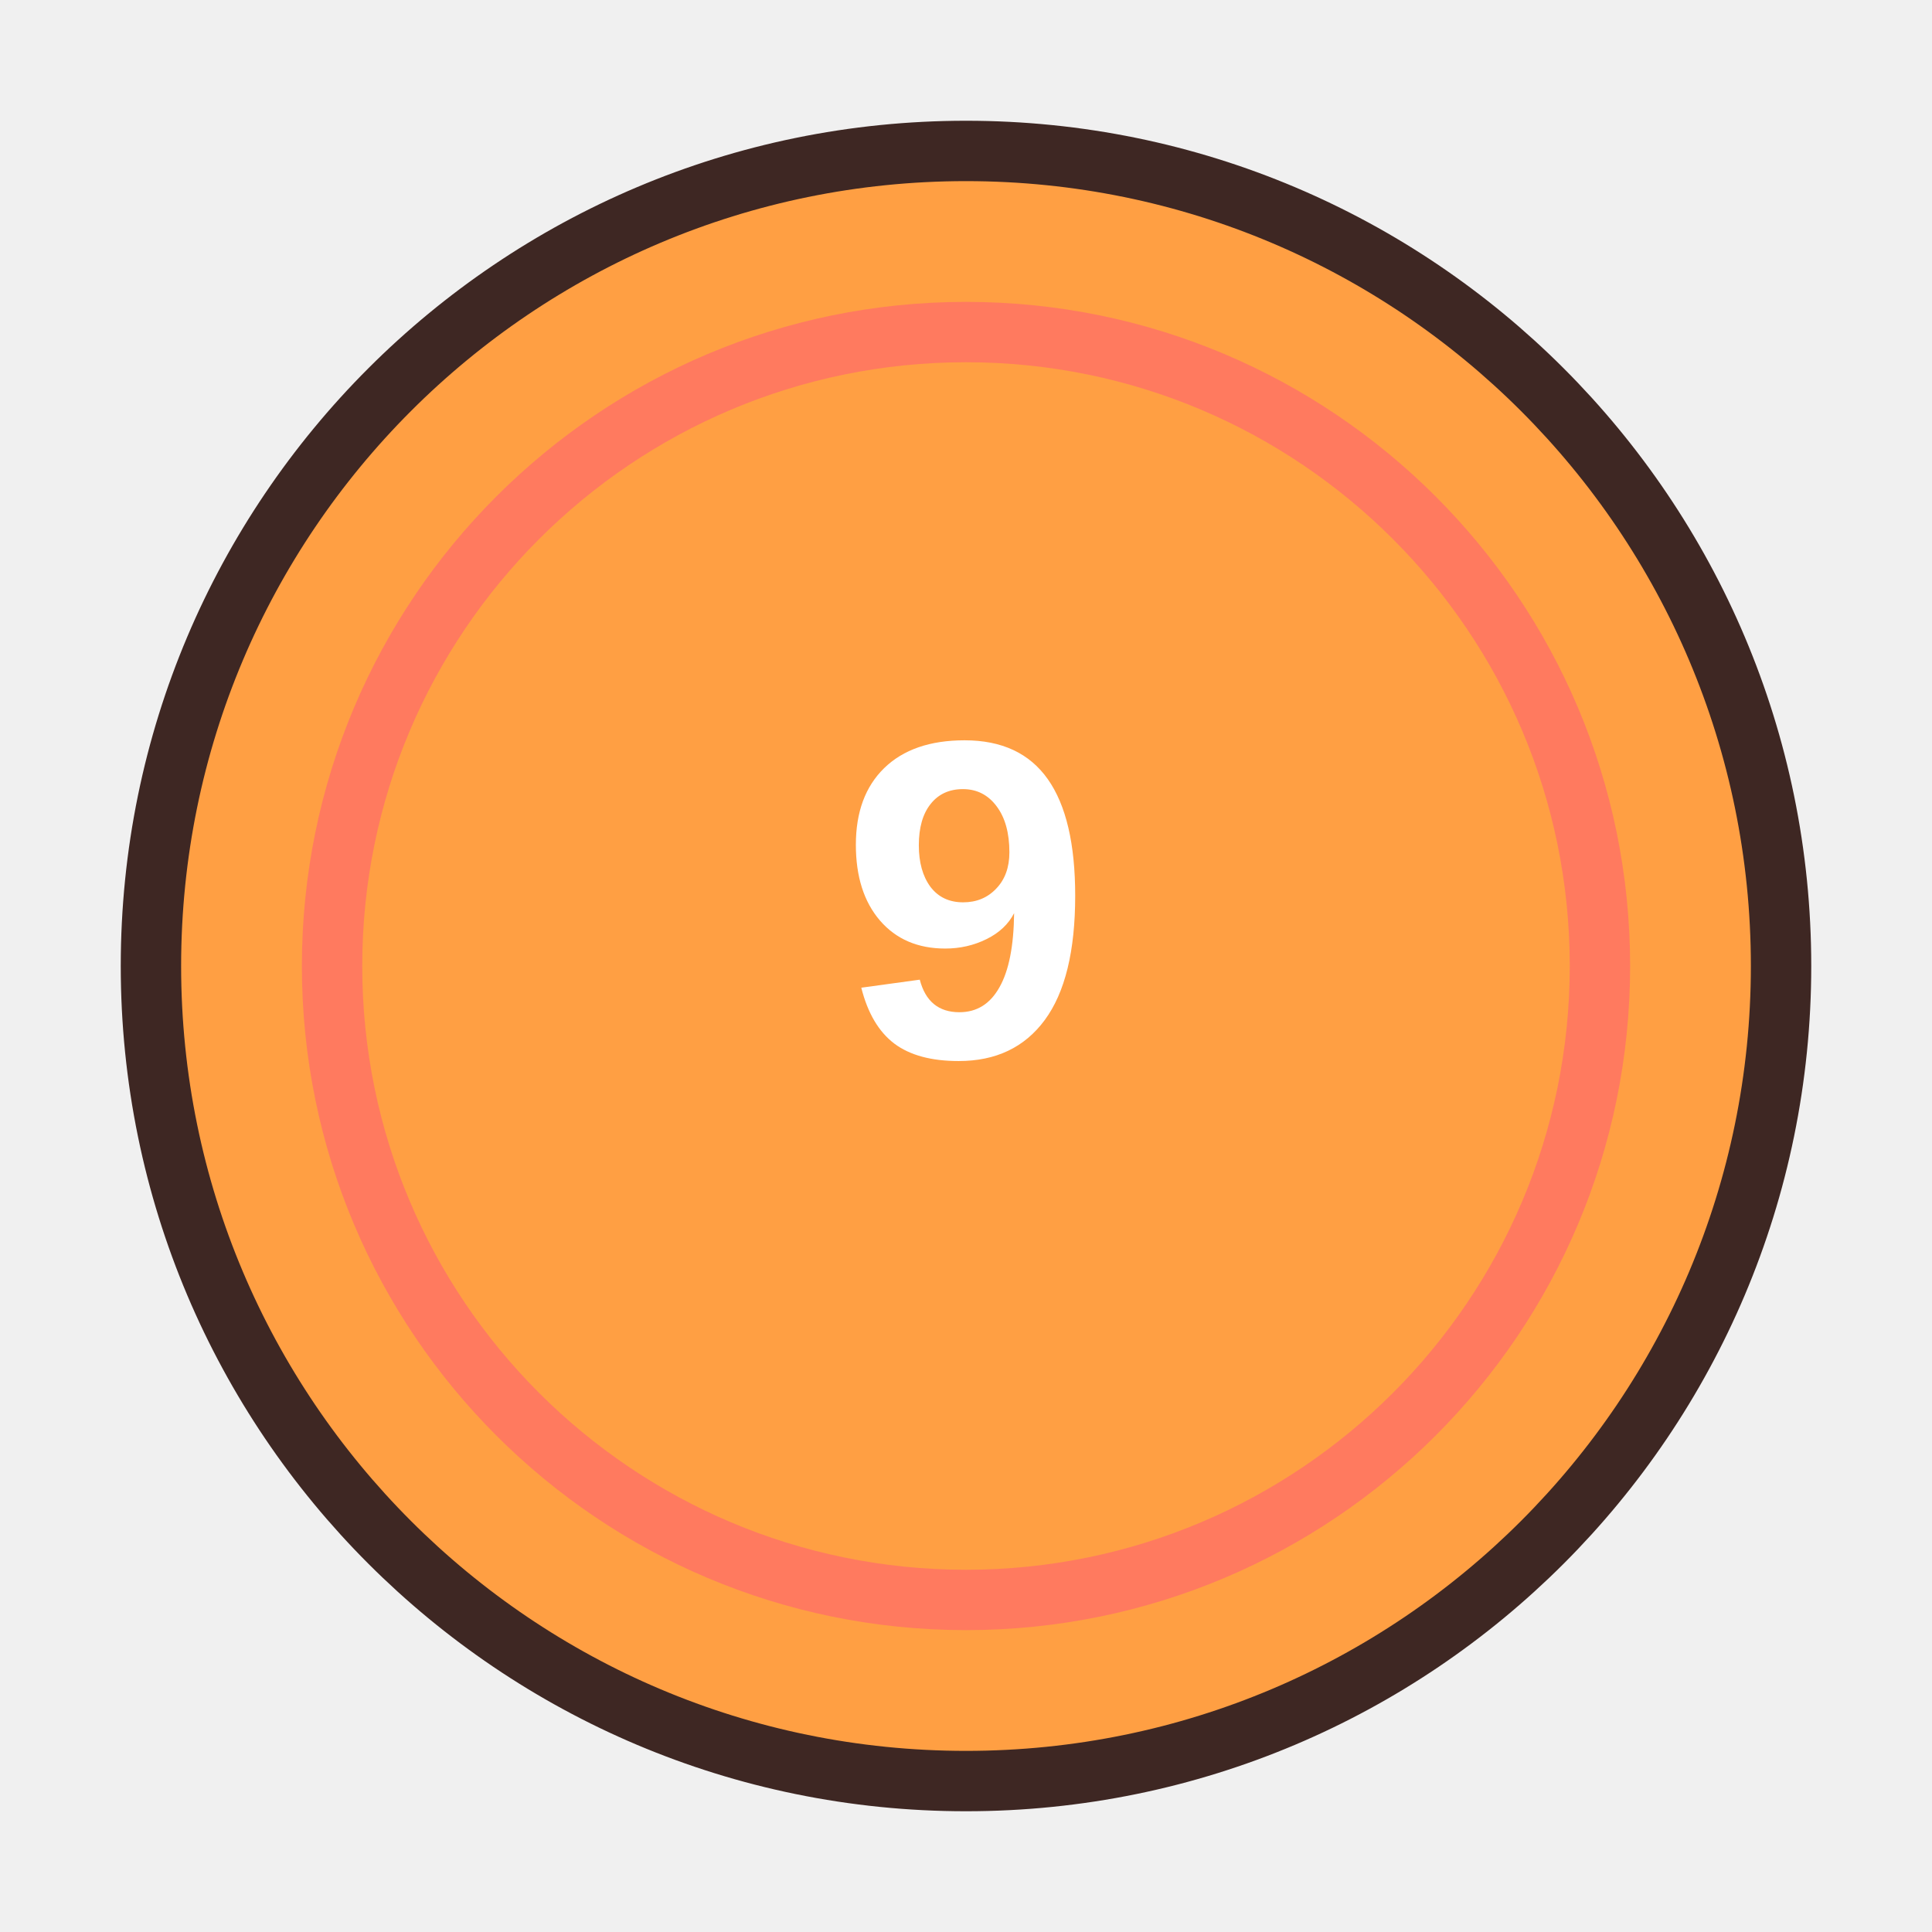
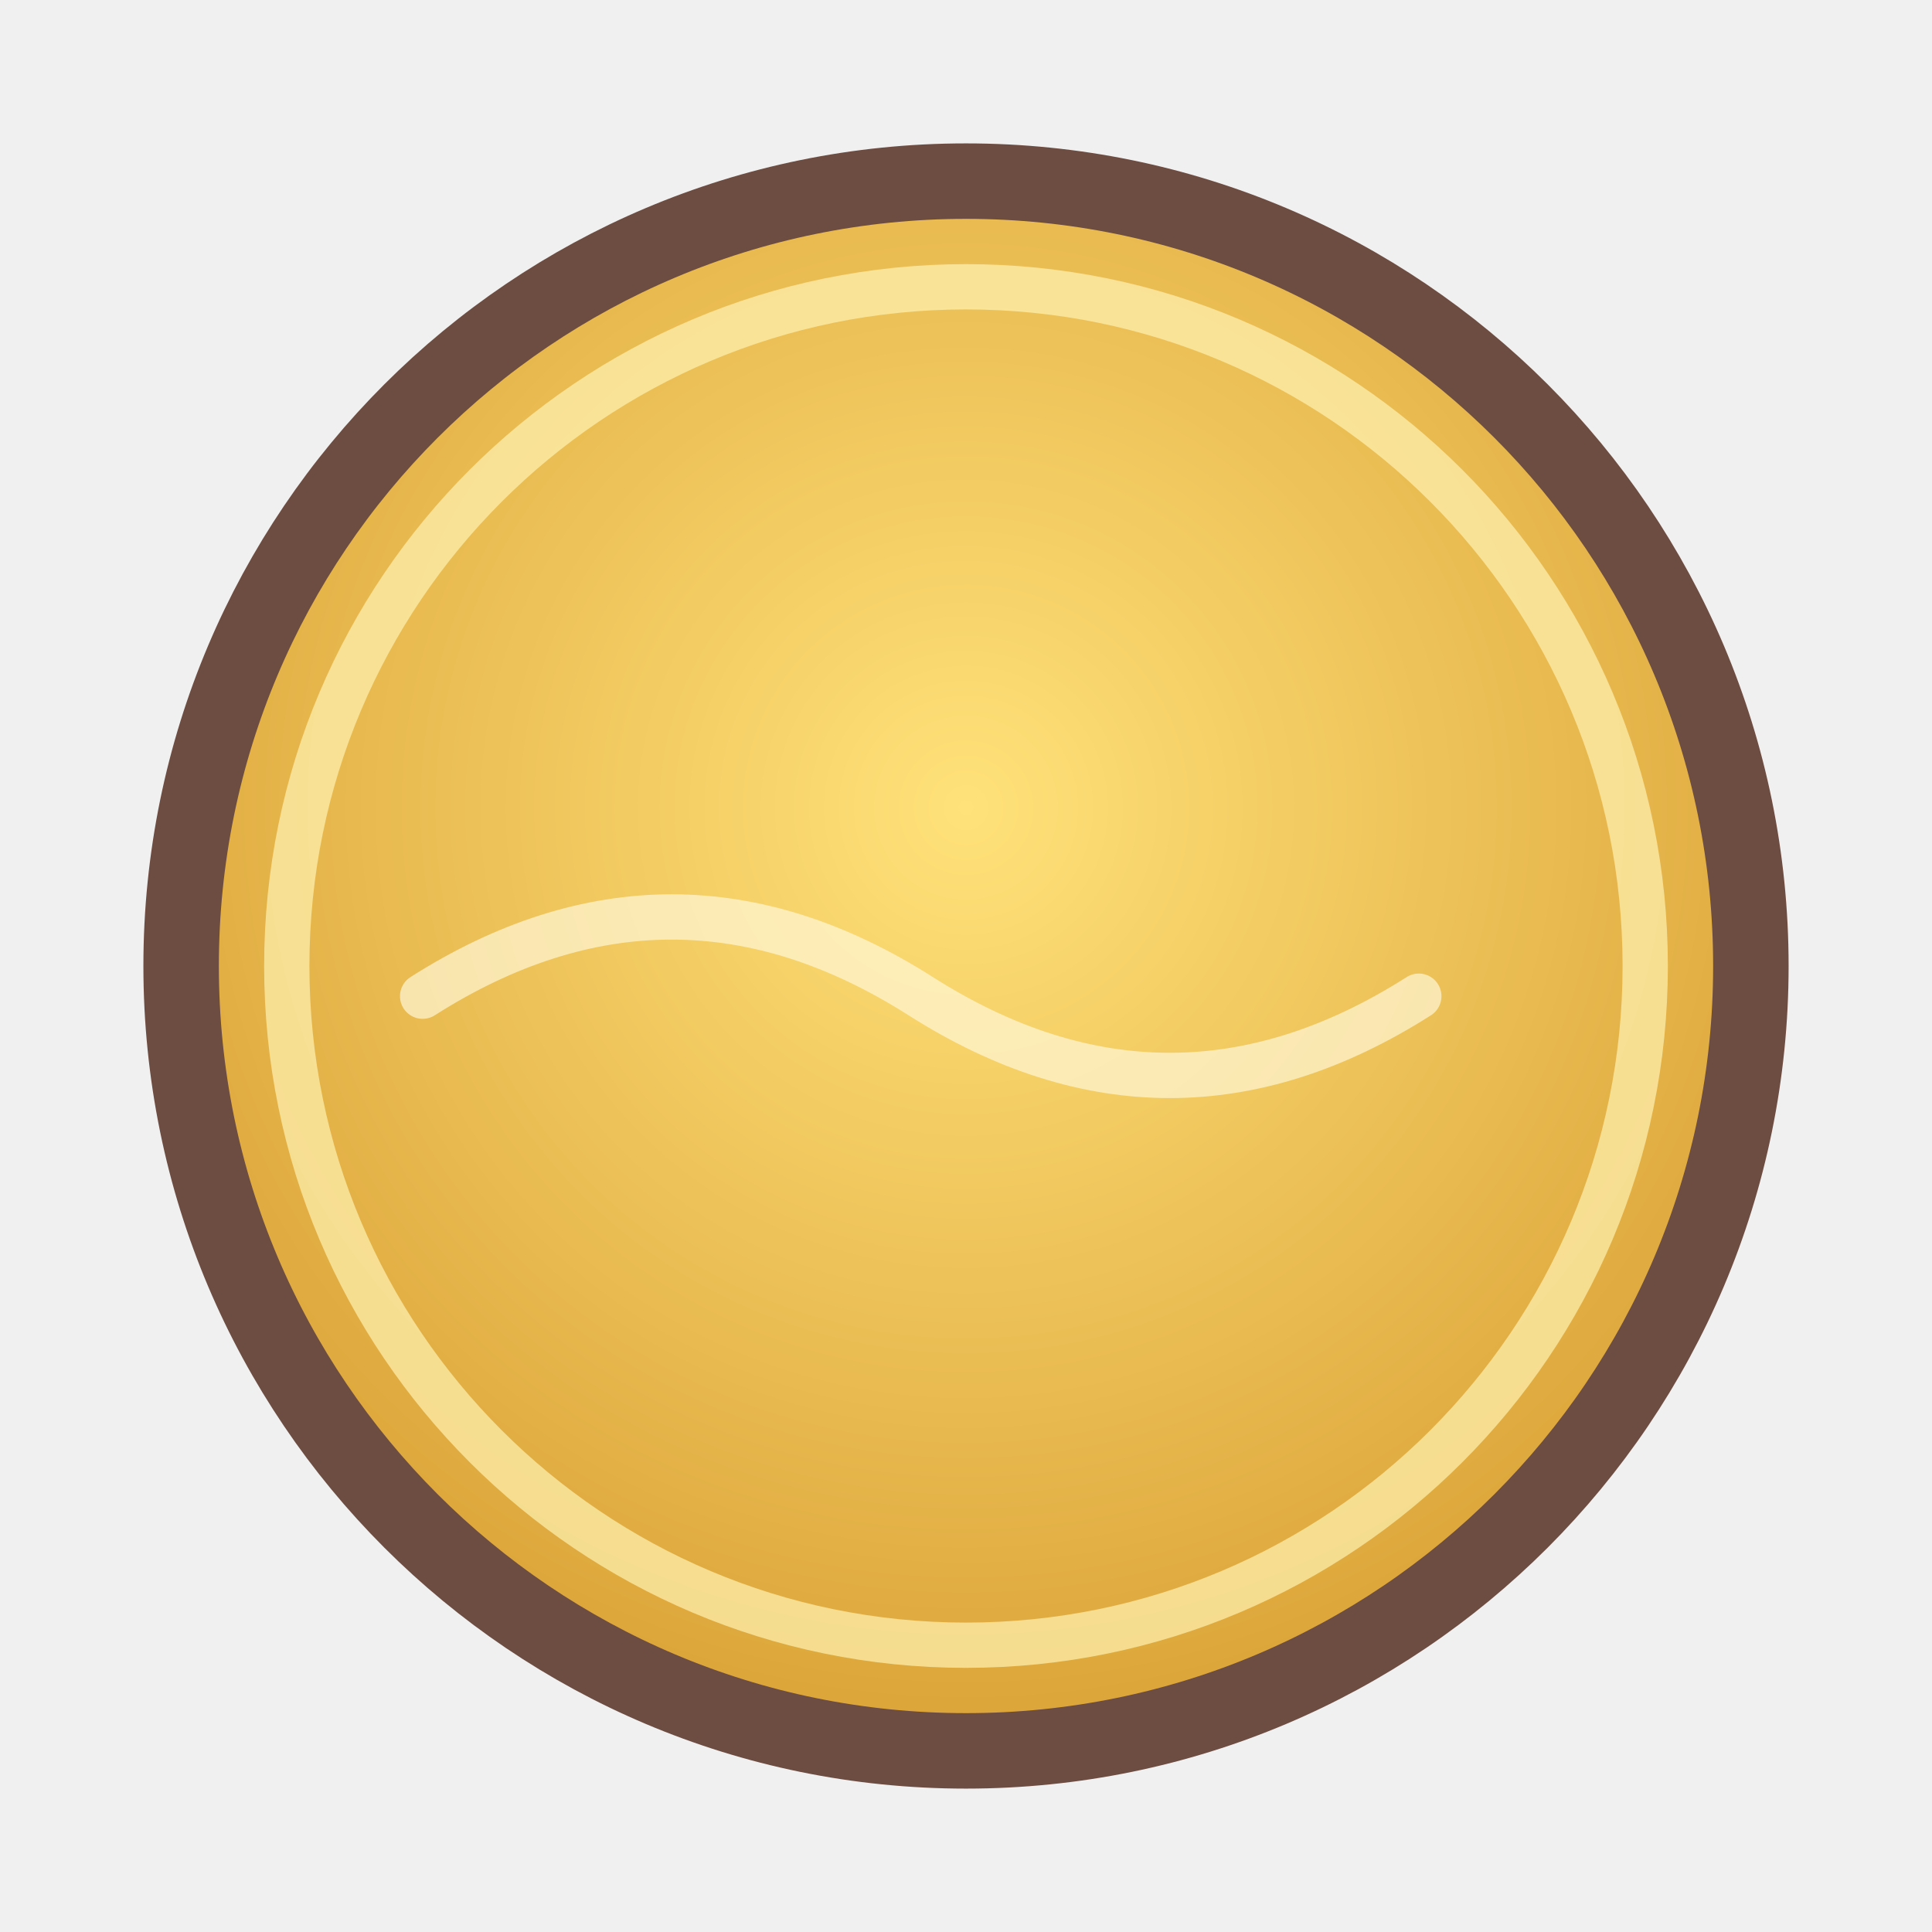
<svg xmlns="http://www.w3.org/2000/svg" width="128" height="128" viewBox="0 0 128 128">
+   <defs>
+     <radialGradient id="g9" cx="50%" cy="40%" r="68%">
+       <stop offset="0%" stop-color="#ffe27a" />
+       <stop offset="100%" stop-color="#d69a2e" />
+     </radialGradient>
+   </defs>
  <rect width="128" height="128" fill="none" />
-   <circle cx="64" cy="64" r="54" fill="#ff9f43" stroke="#3e2723" stroke-width="4" />
-   <circle cx="64" cy="64" r="42" fill="none" stroke="#ff6b6b" stroke-width="4" opacity="0.7" />
-   <text x="64" y="70" text-anchor="middle" font-size="30" font-family="Arial" fill="#fff" font-weight="700">9</text>
+   <circle cx="64" cy="64" r="52" fill="url(#g9)" stroke="#6d4c41" stroke-width="5" />
+   <circle cx="64" cy="64" r="45" fill="none" stroke="#fff2b2" stroke-width="3" opacity="0.7" />
+   <path d="M28 66c11-7 22-7 33 0s22 7 33 0" fill="none" stroke="#fff7d6" stroke-width="3" opacity="0.7" stroke-linecap="round" />
</svg>
